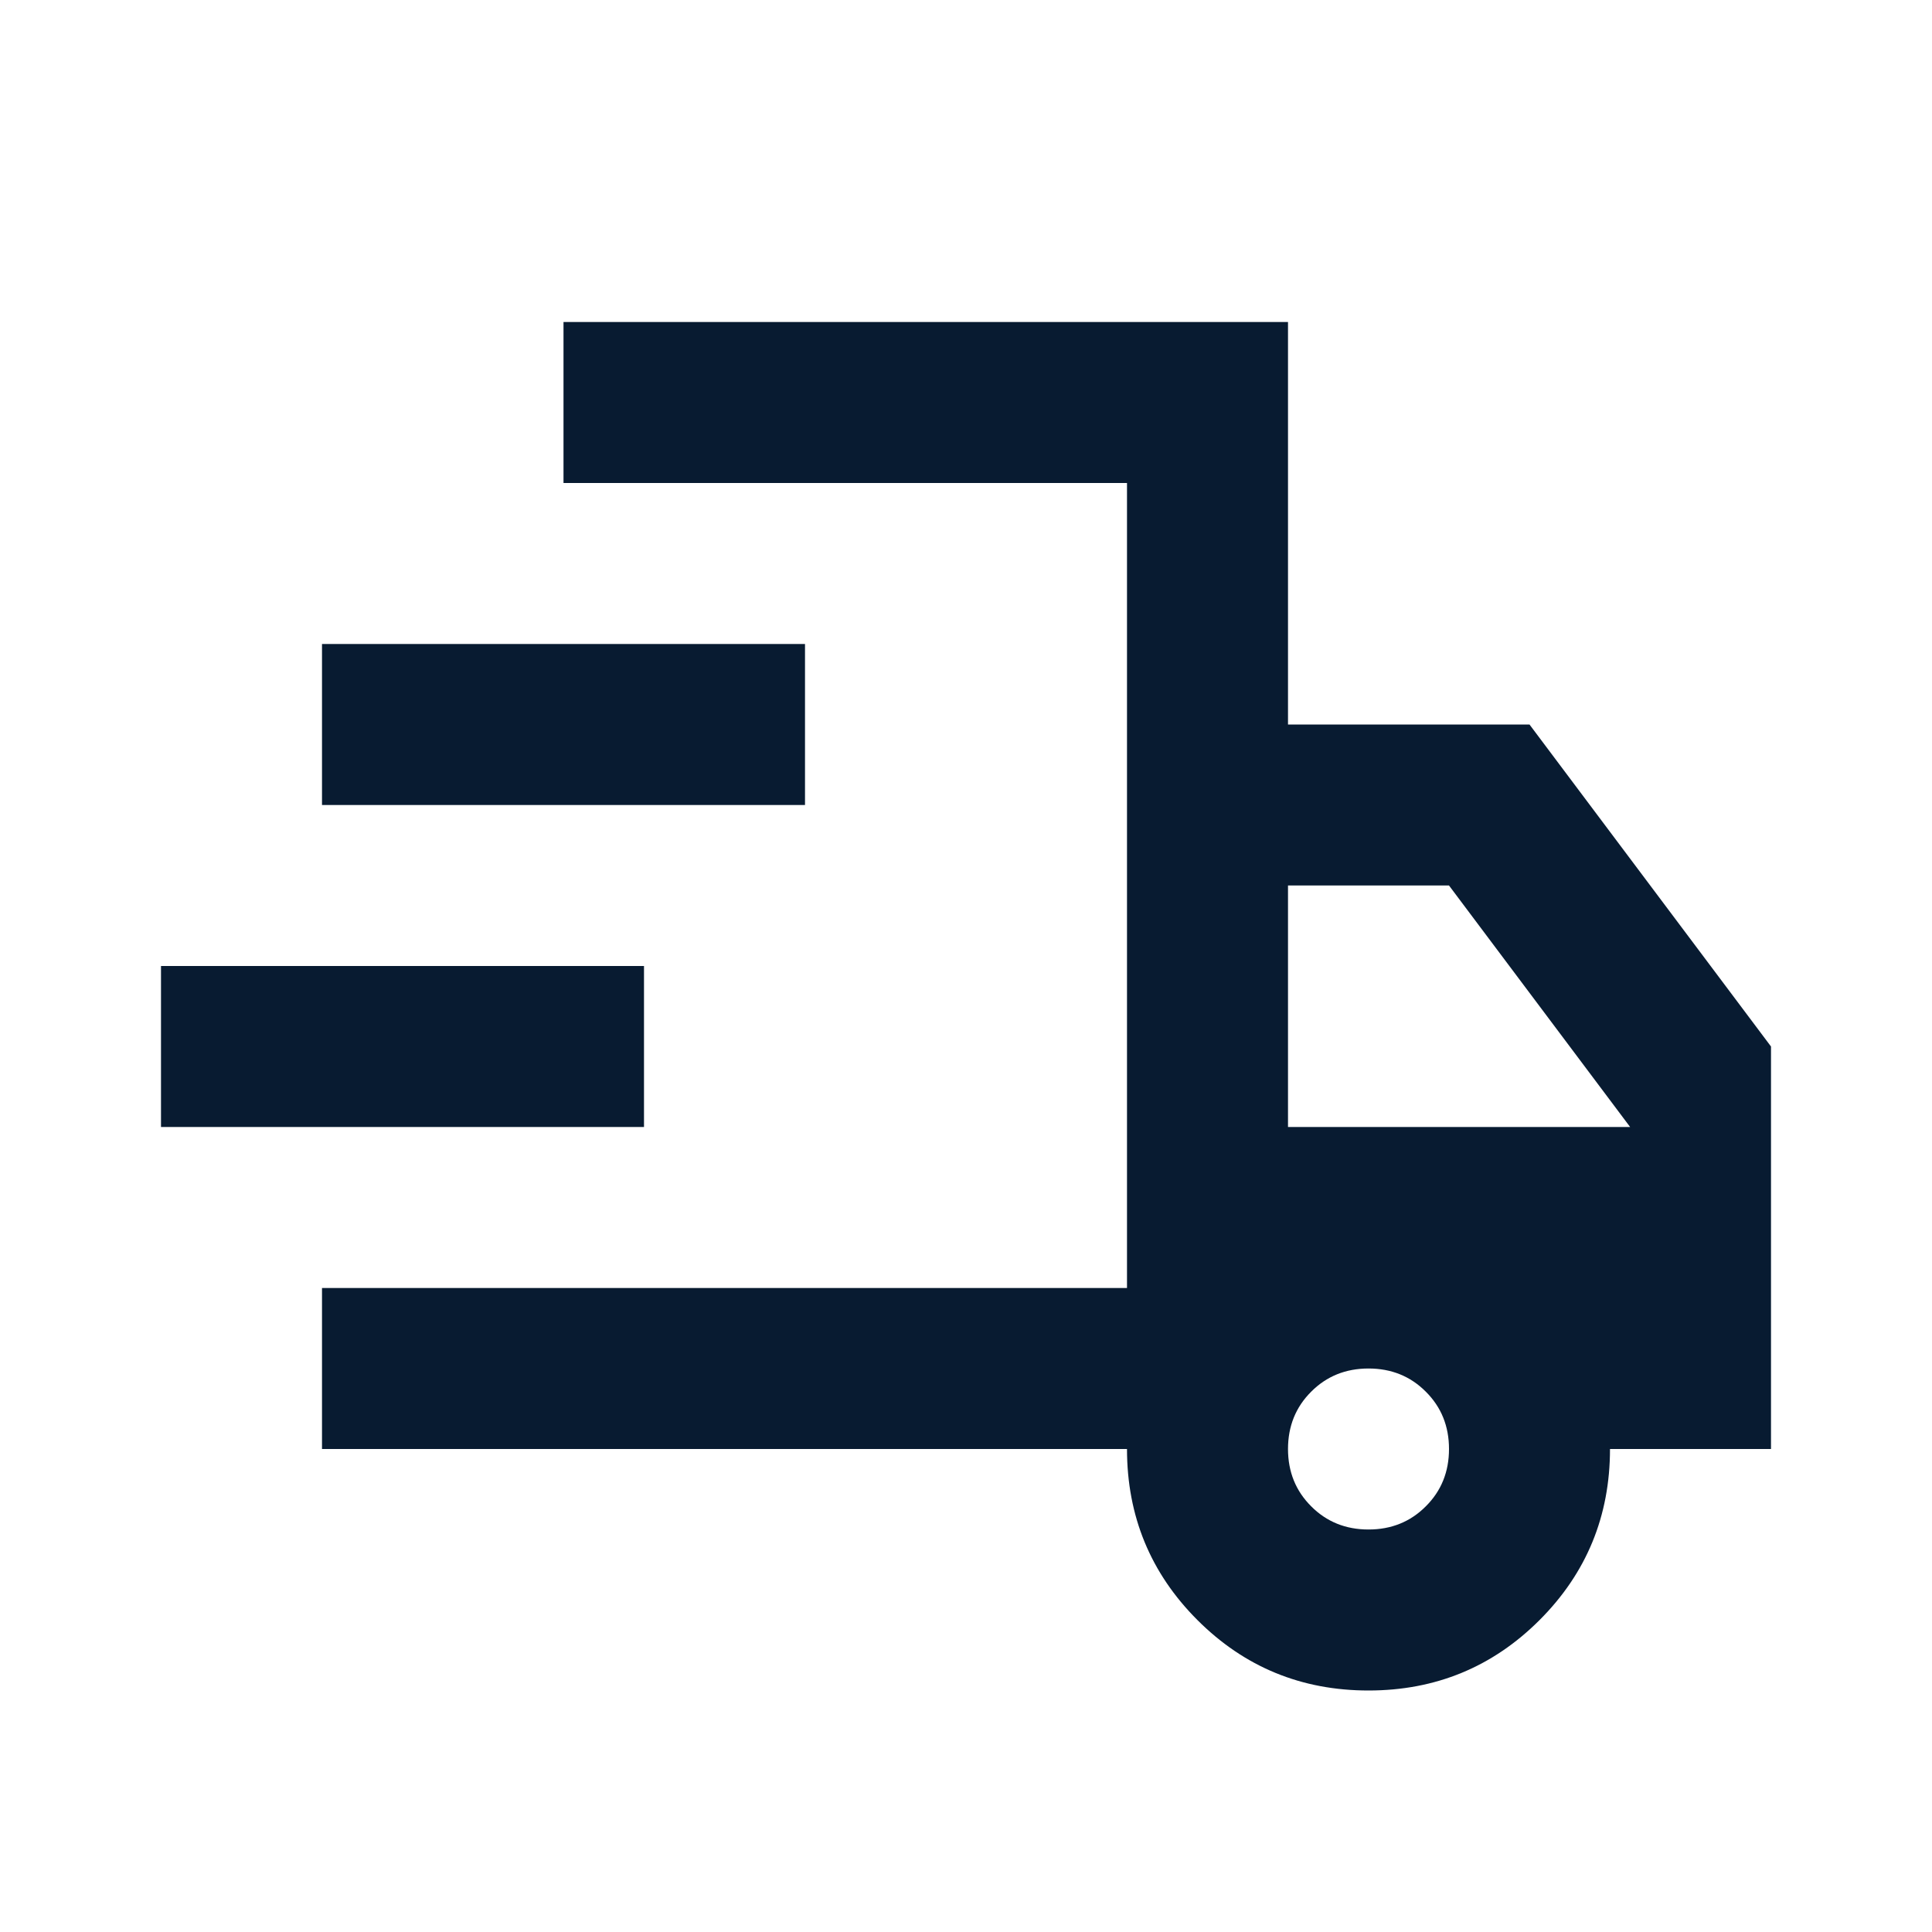
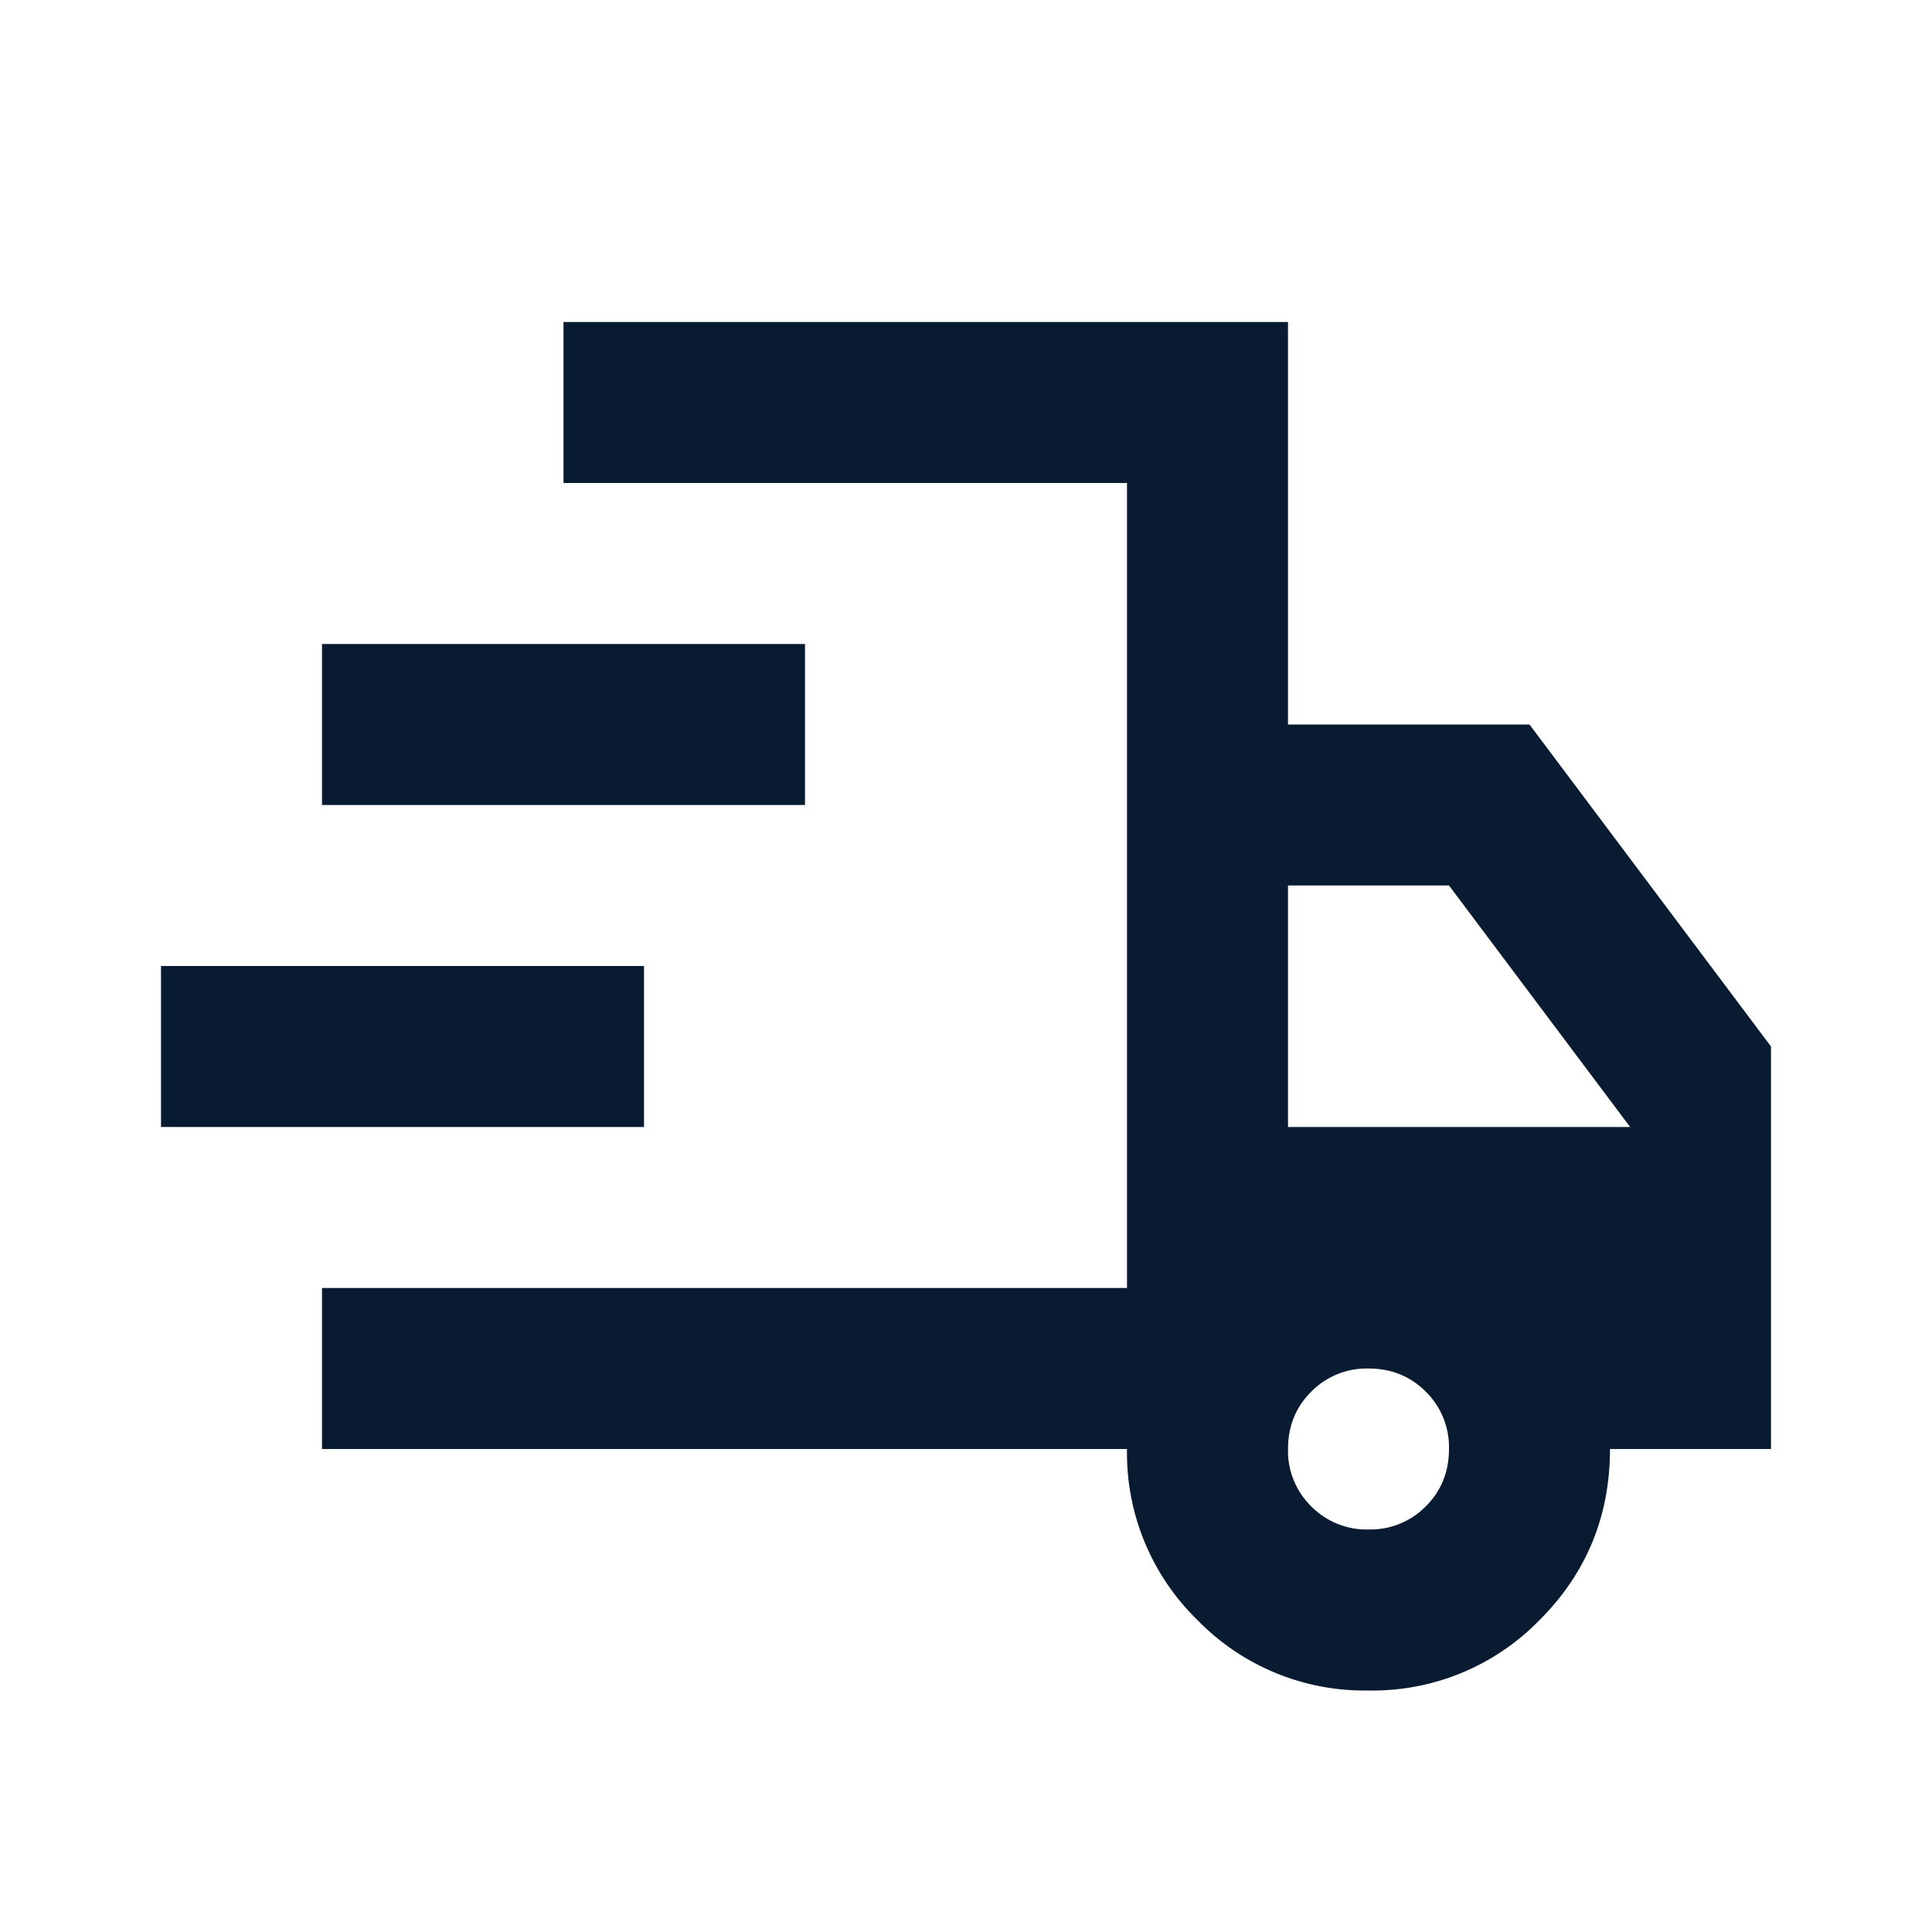
- <svg xmlns="http://www.w3.org/2000/svg" width="24" height="24" viewBox="0 0 24 24" fill="none">
-   <path d="M4 8H10V10H4V8Z" fill="#081B31" />
-   <path d="M2 12H8V14H2V12Z" fill="#081B31" />
-   <path fill-rule="evenodd" clip-rule="evenodd" d="M14 6H7V4H16V9H19L22 13V18H20C20 18.833 19.708 19.542 19.125 20.125C18.542 20.708 17.833 21 17 21C16.167 21 15.458 20.708 14.875 20.125C14.292 19.542 14 18.833 14 18H4V16H14V6ZM17.712 18.712C17.521 18.904 17.283 19 17 19C16.717 19 16.479 18.904 16.288 18.712C16.096 18.521 16 18.283 16 18C16 17.717 16.096 17.479 16.288 17.288C16.479 17.096 16.717 17 17 17C17.283 17 17.521 17.096 17.712 17.288C17.904 17.479 18 17.717 18 18C18 18.283 17.904 18.521 17.712 18.712ZM20.25 14H16V11H18L20.25 14Z" fill="#081B31" />
+ <svg xmlns="http://www.w3.org/2000/svg" width="24" height="24" fill="none">
+   <path d="M4 8h6v2H4V8ZM2 12h6v2H2v-2Z" fill="#081B31" />
+   <path fill-rule="evenodd" clip-rule="evenodd" d="M14 6H7V4h9v5h3l3 4v5h-2c0 .833-.292 1.542-.875 2.125A2.893 2.893 0 0 1 17 21a2.893 2.893 0 0 1-2.125-.875A2.893 2.893 0 0 1 14 18H4v-2h10V6Zm3.712 12.712A.965.965 0 0 1 17 19a.965.965 0 0 1-.712-.288A.965.965 0 0 1 16 18c0-.283.096-.52.288-.712A.965.965 0 0 1 17 17c.283 0 .52.096.712.288A.965.965 0 0 1 18 18c0 .283-.096.52-.288.712ZM20.25 14H16v-3h2l2.25 3Z" fill="#081B31" />
</svg>
